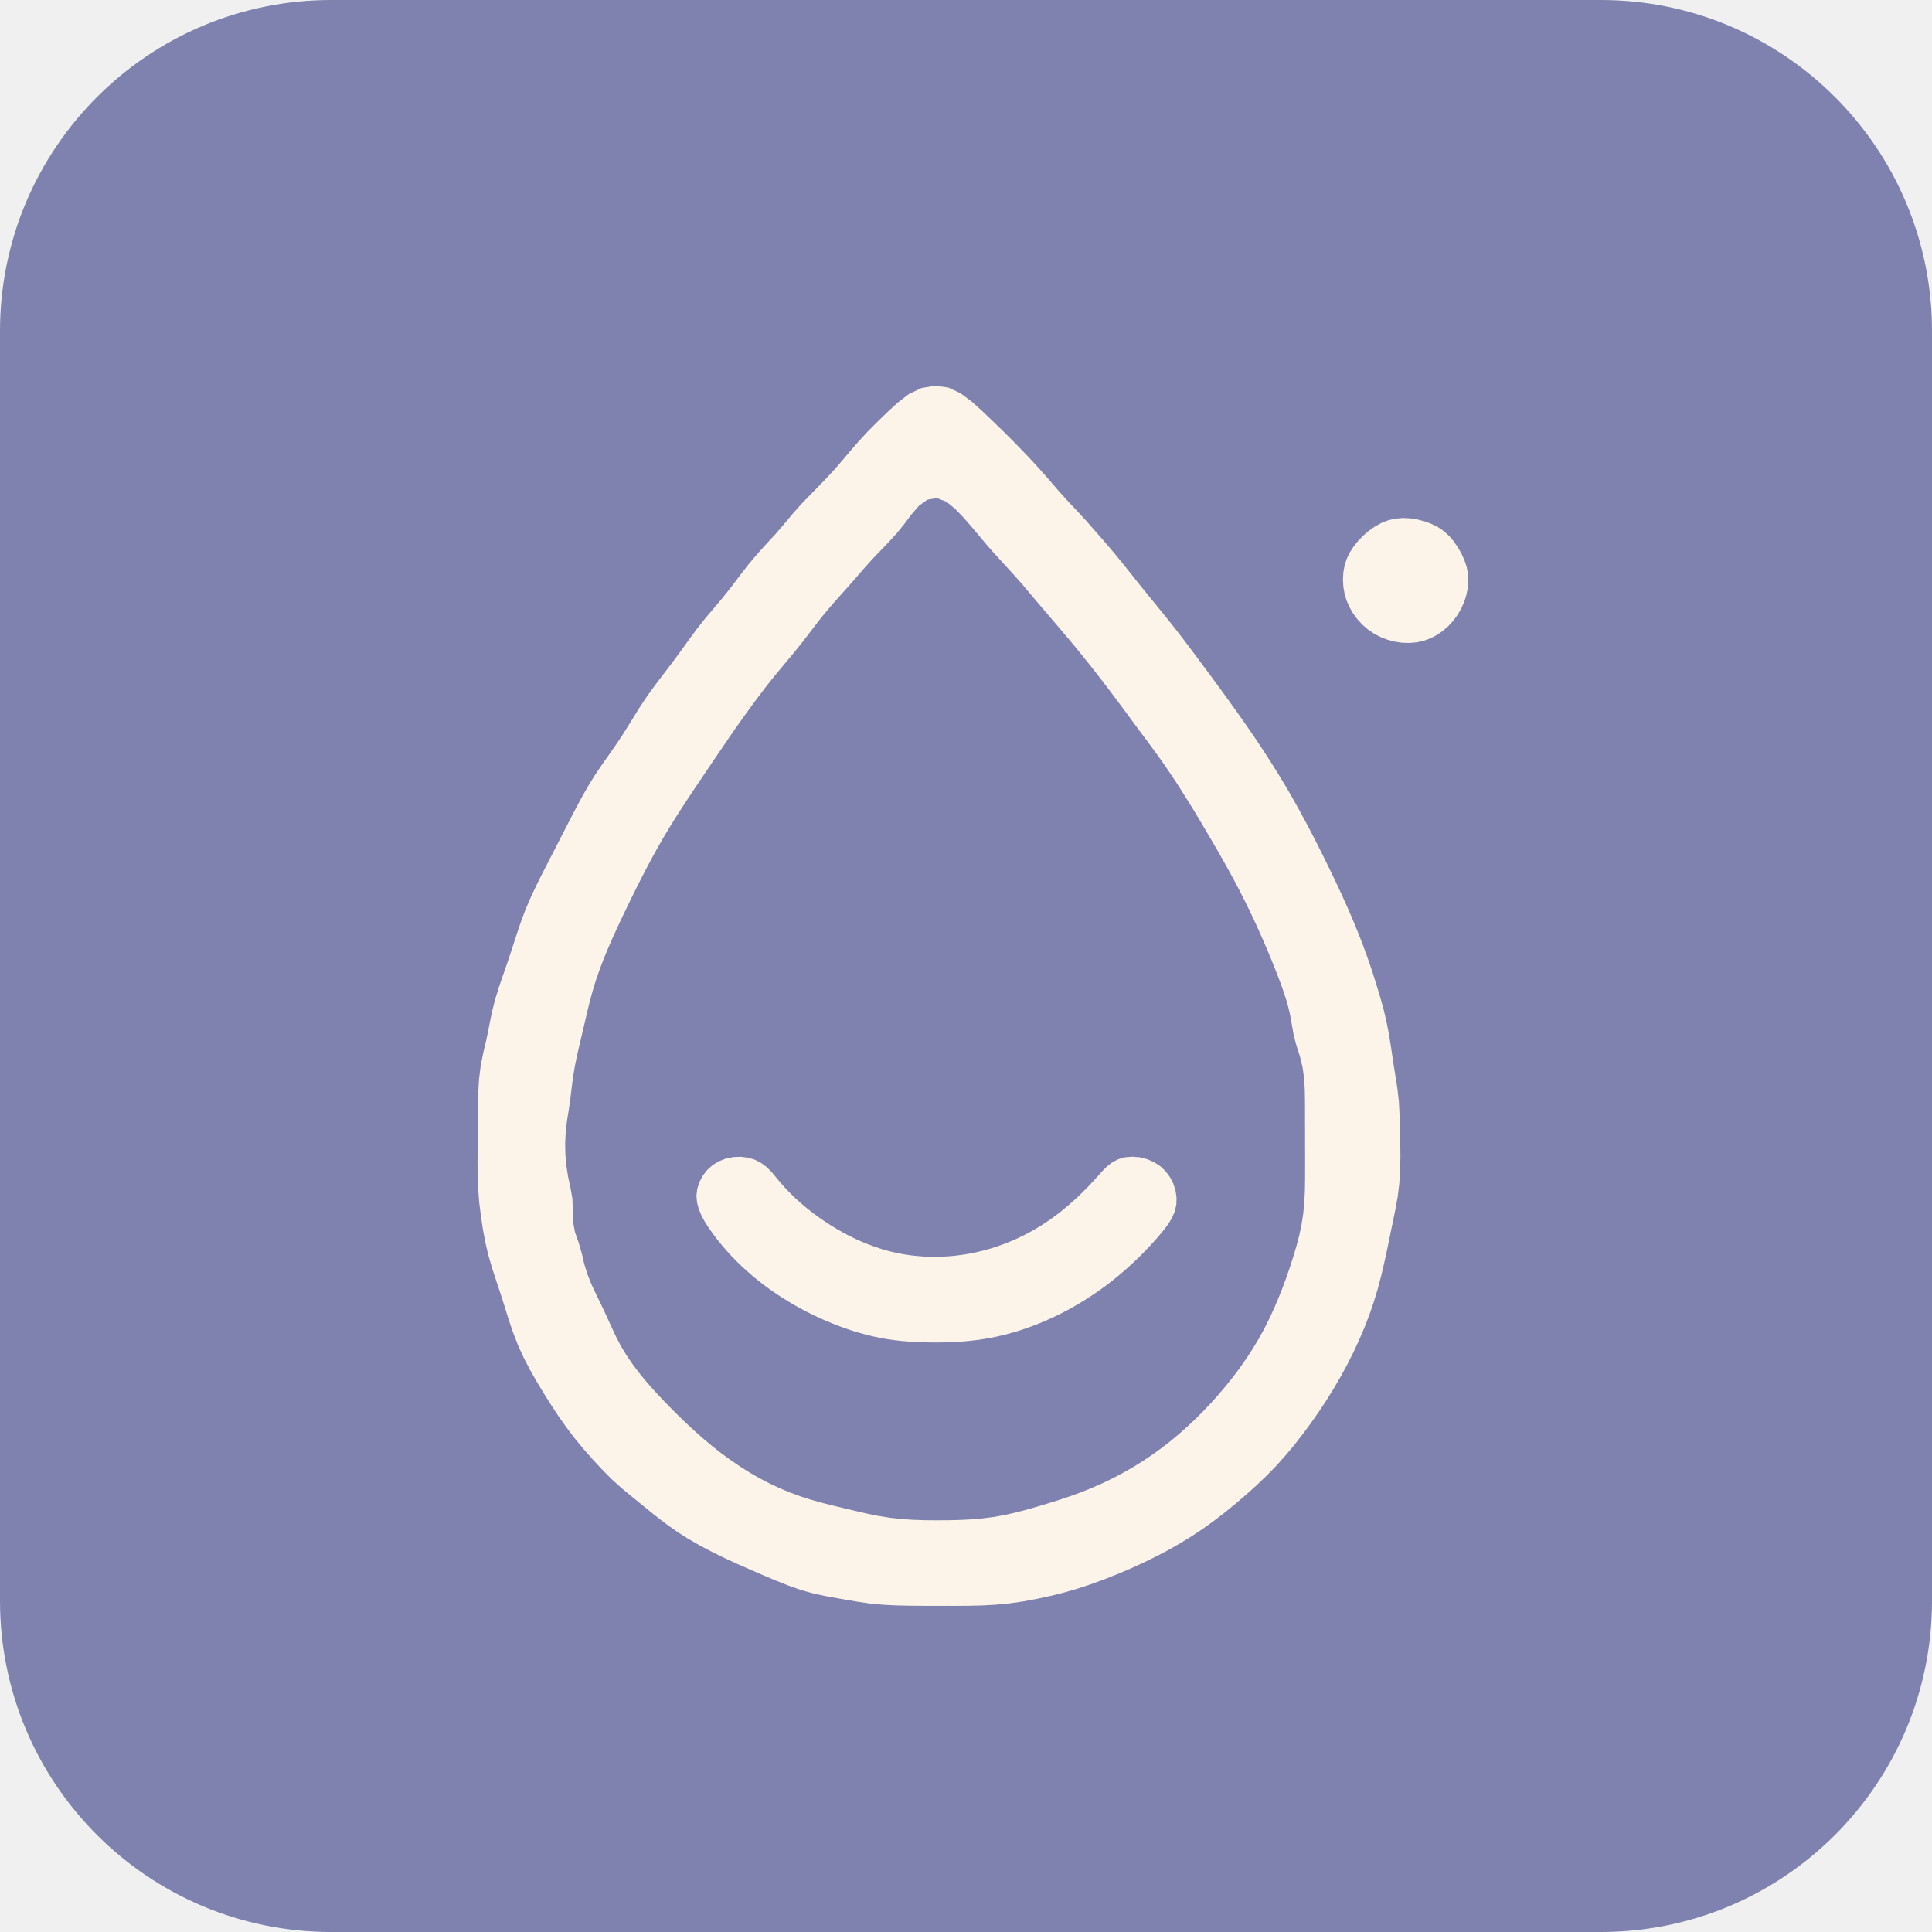
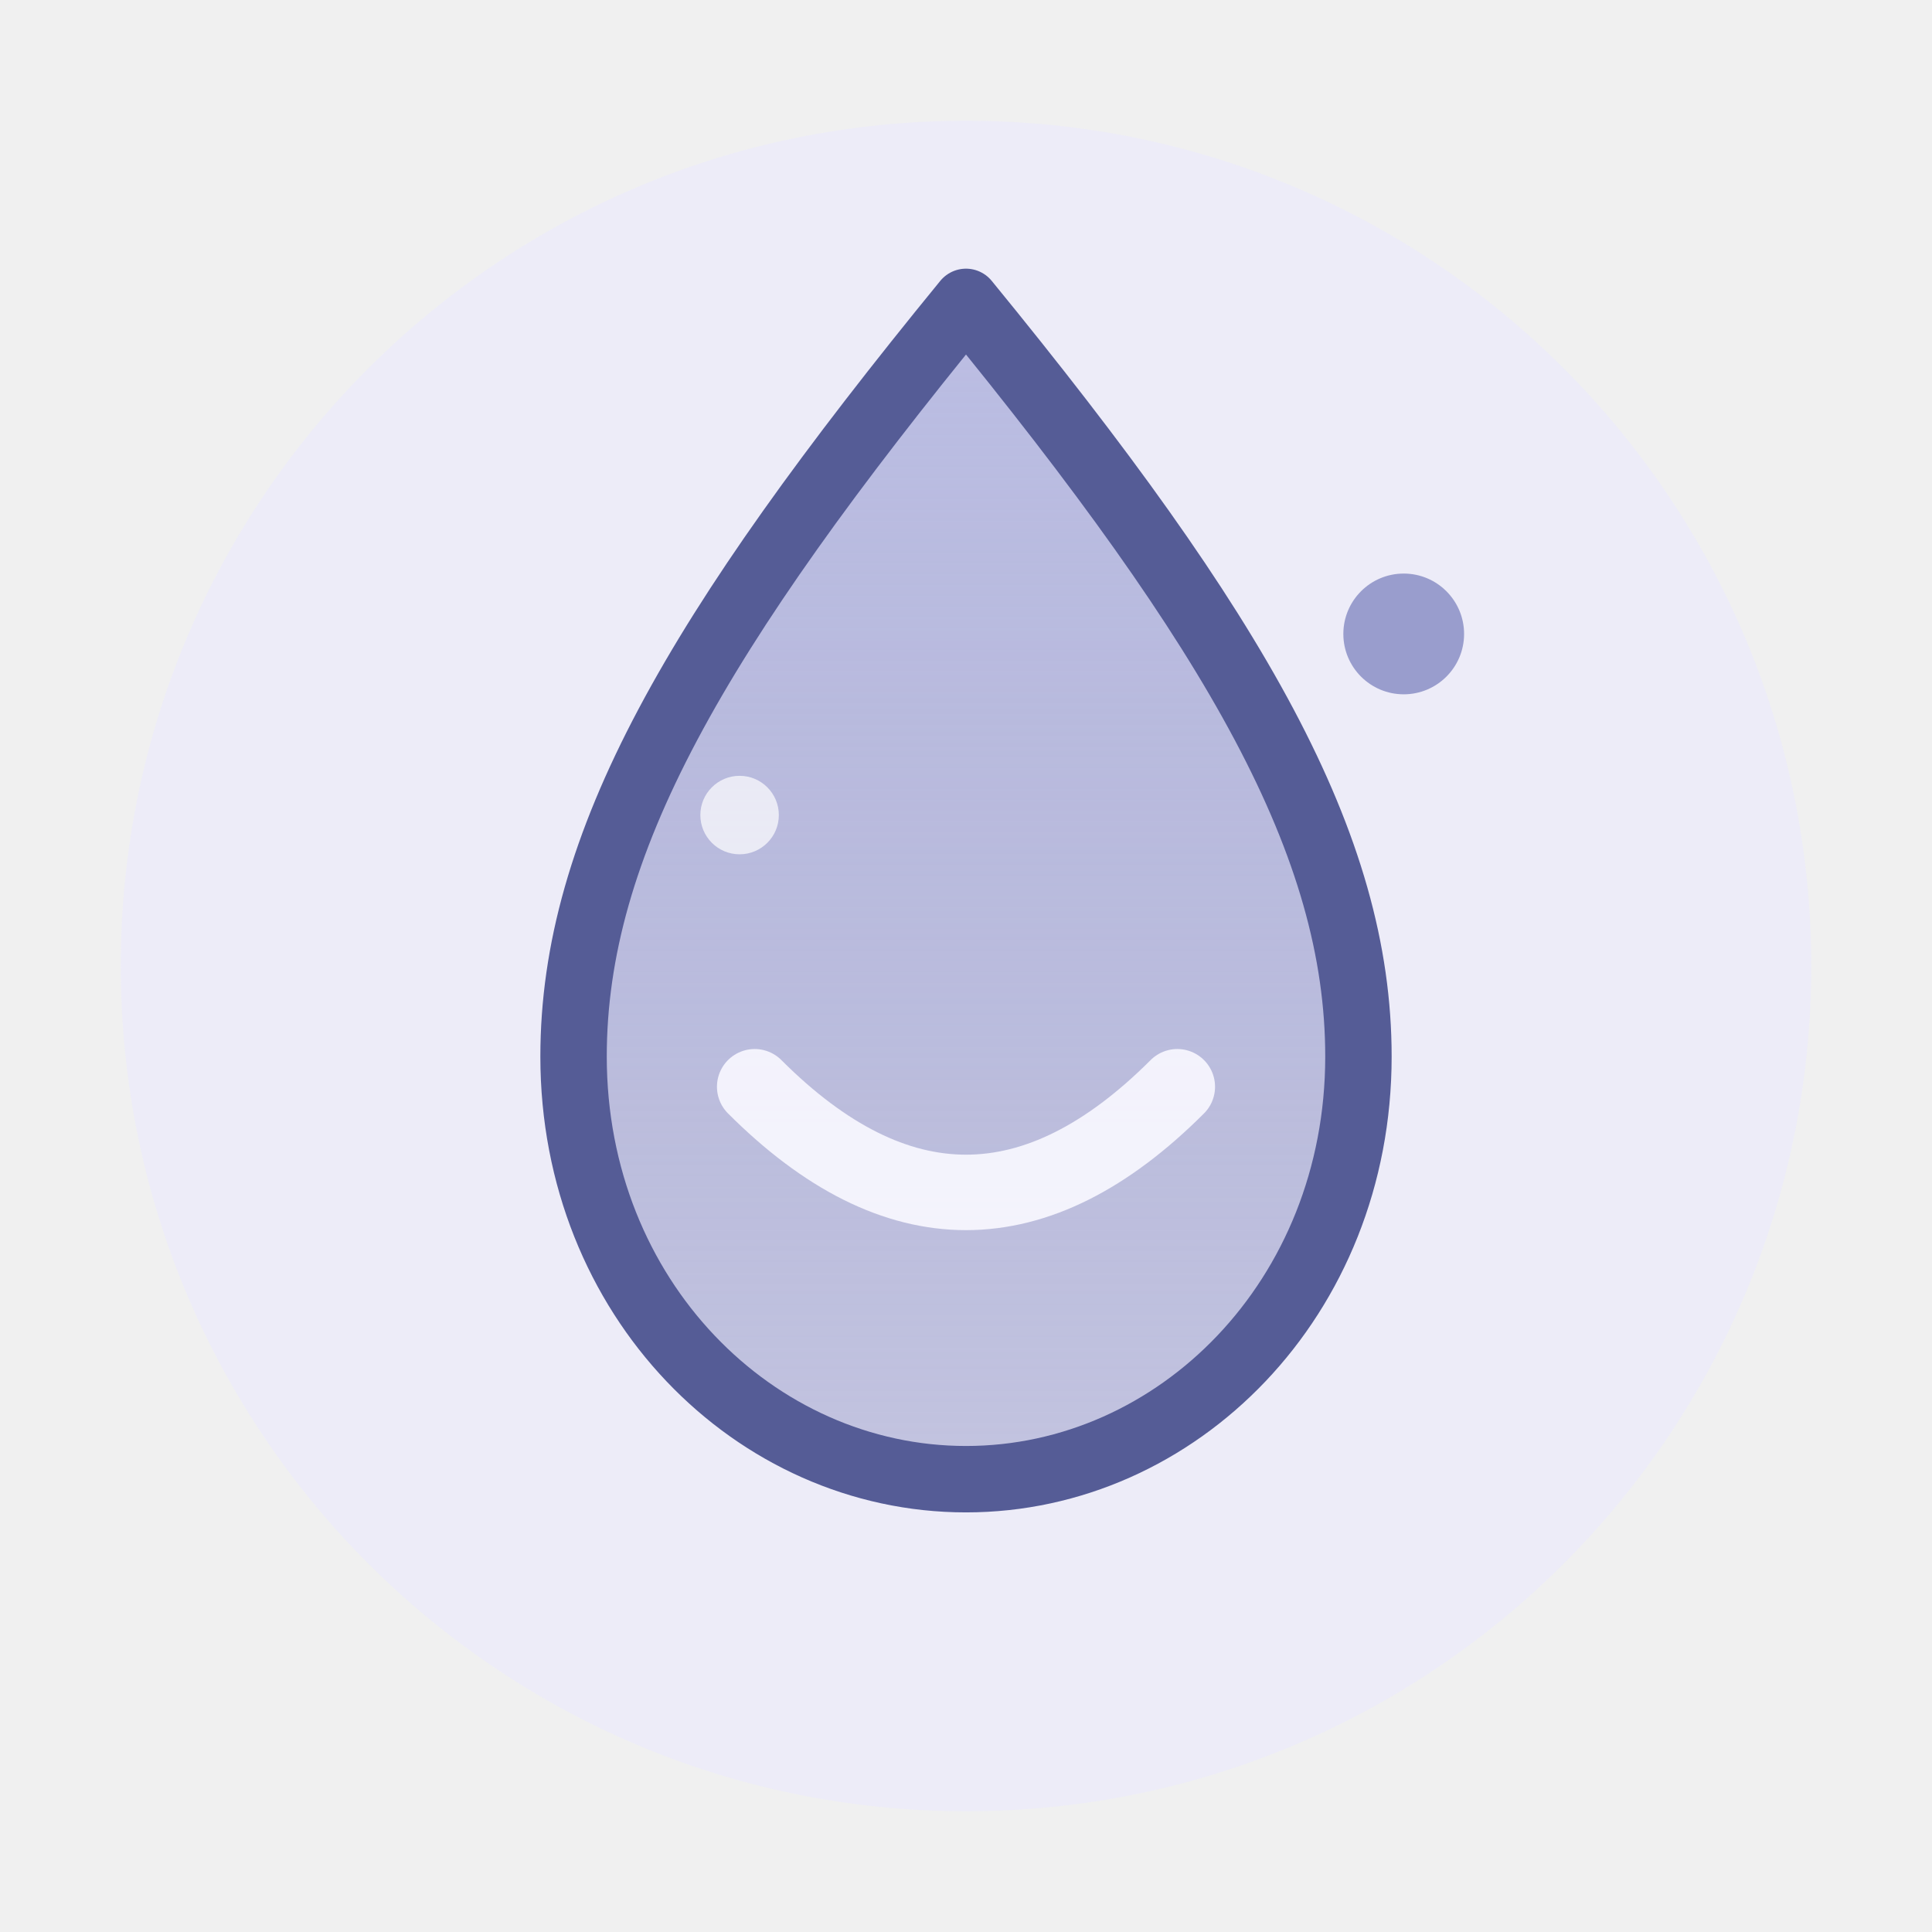
- <svg xmlns="http://www.w3.org/2000/svg" viewBox="0 0 420 420" role="img" aria-label="うるおす">
-   <rect width="420" height="420" rx="72" fill="#7F82AE" />
-   <path d="M 219.51 348.55 L 216.51 348.84 L 213.47 349.01 L 210.42 349.08 L 207.35 349.10 L 204.28 349.09 L 201.20 349.09 L 198.14 349.07 L 195.09 349.01 L 192.05 348.86 L 189.05 348.58 L 186.07 348.14 L 183.10 347.62 L 180.13 347.10 L 177.18 346.50 L 174.29 345.70 L 171.46 344.71 L 168.66 343.60 L 165.87 342.42 L 163.08 341.21 L 160.30 339.99 L 157.53 338.71 L 154.81 337.38 L 152.13 335.97 L 149.51 334.46 L 146.98 332.84 L 144.54 331.09 L 142.16 329.25 L 139.82 327.35 L 137.49 325.45 L 135.18 323.55 L 132.98 321.57 L 130.90 319.47 L 128.87 317.29 L 126.89 315.04 L 124.98 312.73 L 123.17 310.35 L 121.45 307.92 L 119.81 305.44 L 118.23 302.92 L 116.69 300.37 L 115.21 297.78 L 113.84 295.14 L 112.61 292.44 L 111.54 289.69 L 110.59 286.90 L 109.72 284.09 L 108.83 281.29 L 107.90 278.49 L 106.98 275.68 L 106.16 272.86 L 105.49 270.00 L 104.96 267.12 L 104.53 264.22 L 104.17 261.31 L 103.94 258.37 L 103.83 255.41 L 103.81 252.43 L 103.84 249.43 L 103.88 246.44 L 103.89 243.45 L 103.90 240.47 L 103.96 237.50 L 104.14 234.57 L 104.50 231.66 L 105.08 228.78 L 105.75 225.92 L 106.34 223.04 L 106.91 220.17 L 107.62 217.32 L 108.49 214.52 L 109.45 211.72 L 110.42 208.93 L 111.35 206.12 L 112.26 203.30 L 113.20 200.50 L 114.24 197.73 L 115.41 195.01 L 116.68 192.32 L 118.01 189.66 L 119.38 187.00 L 120.75 184.34 L 122.11 181.68 L 123.48 179.02 L 124.85 176.37 L 126.25 173.73 L 127.71 171.14 L 129.27 168.60 L 130.94 166.13 L 132.66 163.69 L 134.36 161.24 L 135.98 158.74 L 137.55 156.21 L 139.12 153.68 L 140.77 151.21 L 142.52 148.80 L 144.33 146.42 L 146.14 144.05 L 147.91 141.65 L 149.65 139.23 L 151.41 136.83 L 153.26 134.49 L 155.19 132.21 L 157.12 129.92 L 158.97 127.59 L 160.77 125.21 L 162.59 122.85 L 164.51 120.56 L 166.52 118.33 L 168.56 116.13 L 170.51 113.86 L 172.42 111.57 L 174.42 109.35 L 176.52 107.18 L 178.63 105.03 L 180.69 102.85 L 182.68 100.60 L 184.61 98.32 L 186.56 96.06 L 188.59 93.86 L 190.70 91.73 L 192.88 89.62 L 195.14 87.54 L 197.57 85.67 L 200.31 84.36 L 203.28 83.85 L 206.16 84.25 L 208.79 85.48 L 211.23 87.29 L 213.54 89.37 L 215.77 91.50 L 217.96 93.62 L 220.09 95.74 L 222.18 97.88 L 224.23 100.04 L 226.24 102.24 L 228.22 104.48 L 230.18 106.77 L 232.20 109.01 L 234.27 111.19 L 236.29 113.39 L 238.26 115.64 L 240.23 117.89 L 242.17 120.17 L 244.06 122.48 L 245.92 124.81 L 247.78 127.15 L 249.66 129.47 L 251.55 131.78 L 253.43 134.09 L 255.29 136.43 L 257.11 138.78 L 258.91 141.16 L 260.69 143.55 L 262.47 145.94 L 264.24 148.34 L 266.00 150.75 L 267.75 153.17 L 269.48 155.59 L 271.18 158.03 L 272.87 160.49 L 274.52 162.97 L 276.14 165.47 L 277.72 167.99 L 279.27 170.54 L 280.77 173.11 L 282.23 175.71 L 283.66 178.34 L 285.06 180.98 L 286.42 183.63 L 287.76 186.30 L 289.07 188.98 L 290.36 191.67 L 291.62 194.36 L 292.84 197.07 L 294.02 199.79 L 295.15 202.53 L 296.23 205.28 L 297.24 208.05 L 298.20 210.83 L 299.09 213.63 L 299.95 216.45 L 300.75 219.28 L 301.42 222.13 L 301.98 225.01 L 302.44 227.91 L 302.86 230.81 L 303.32 233.71 L 303.78 236.60 L 304.11 239.52 L 304.26 242.46 L 304.34 245.43 L 304.41 248.42 L 304.44 251.42 L 304.38 254.40 L 304.19 257.36 L 303.83 260.28 L 303.30 263.15 L 302.71 266.02 L 302.12 268.89 L 301.53 271.76 L 300.90 274.63 L 300.23 277.48 L 299.48 280.31 L 298.62 283.13 L 297.66 285.92 L 296.58 288.69 L 295.41 291.42 L 294.15 294.12 L 292.81 296.77 L 291.39 299.37 L 289.89 301.94 L 288.32 304.47 L 286.67 306.96 L 284.95 309.41 L 283.17 311.81 L 281.34 314.16 L 279.43 316.44 L 277.43 318.67 L 275.32 320.83 L 273.12 322.93 L 270.86 324.96 L 268.56 326.93 L 266.24 328.82 L 263.86 330.65 L 261.43 332.39 L 258.92 334.05 L 256.34 335.62 L 253.71 337.11 L 251.02 338.51 L 248.29 339.84 L 245.52 341.10 L 242.72 342.28 L 239.91 343.39 L 237.07 344.42 L 234.20 345.37 L 231.31 346.20 L 228.39 346.93 L 225.44 347.57 L 222.49 348.12 Z M 215.92 329.79 L 218.35 329.36 L 220.77 328.81 L 223.17 328.19 L 225.55 327.51 L 227.93 326.79 L 230.30 326.05 L 232.65 325.26 L 234.99 324.41 L 237.30 323.48 L 239.58 322.48 L 241.83 321.40 L 244.04 320.24 L 246.20 319.01 L 248.32 317.70 L 250.39 316.32 L 252.40 314.87 L 254.36 313.36 L 256.26 311.78 L 258.11 310.14 L 259.91 308.44 L 261.66 306.69 L 263.36 304.90 L 265.00 303.05 L 266.60 301.16 L 268.13 299.23 L 269.61 297.26 L 271.01 295.24 L 272.35 293.18 L 273.61 291.08 L 274.79 288.94 L 275.89 286.76 L 276.92 284.55 L 277.88 282.31 L 278.78 280.05 L 279.62 277.77 L 280.42 275.47 L 281.16 273.16 L 281.85 270.84 L 282.46 268.50 L 282.96 266.14 L 283.32 263.76 L 283.55 261.35 L 283.67 258.92 L 283.71 256.47 L 283.72 254.02 L 283.72 251.56 L 283.71 249.11 L 283.71 246.65 L 283.70 244.19 L 283.70 241.73 L 283.69 239.28 L 283.65 236.83 L 283.50 234.41 L 283.17 232.02 L 282.60 229.68 L 281.86 227.37 L 281.24 225.03 L 280.82 222.64 L 280.39 220.27 L 279.80 217.93 L 279.06 215.62 L 278.24 213.34 L 277.36 211.06 L 276.45 208.80 L 275.52 206.54 L 274.55 204.30 L 273.56 202.06 L 272.54 199.84 L 271.48 197.62 L 270.40 195.43 L 269.28 193.24 L 268.13 191.07 L 266.95 188.92 L 265.75 186.77 L 264.53 184.64 L 263.30 182.52 L 262.05 180.40 L 260.80 178.29 L 259.54 176.19 L 258.25 174.11 L 256.95 172.03 L 255.63 169.98 L 254.27 167.94 L 252.89 165.92 L 251.47 163.92 L 250.01 161.94 L 248.55 159.97 L 247.08 158.00 L 245.63 156.03 L 244.17 154.05 L 242.71 152.09 L 241.24 150.13 L 239.75 148.18 L 238.25 146.24 L 236.73 144.31 L 235.19 142.40 L 233.64 140.49 L 232.06 138.60 L 230.47 136.72 L 228.87 134.85 L 227.27 132.98 L 225.68 131.11 L 224.10 129.24 L 222.52 127.37 L 220.90 125.51 L 219.23 123.67 L 217.55 121.84 L 215.88 120.01 L 214.28 118.17 L 212.73 116.32 L 211.16 114.45 L 209.51 112.56 L 207.70 110.68 L 205.76 109.08 L 203.67 108.27 L 201.59 108.63 L 199.76 109.96 L 198.11 111.87 L 196.53 113.99 L 194.92 115.96 L 193.28 117.76 L 191.62 119.48 L 189.95 121.22 L 188.29 123.05 L 186.65 124.93 L 185.01 126.82 L 183.36 128.68 L 181.73 130.50 L 180.13 132.34 L 178.57 134.22 L 177.07 136.16 L 175.57 138.12 L 174.06 140.07 L 172.51 141.98 L 170.94 143.87 L 169.37 145.75 L 167.81 147.65 L 166.30 149.57 L 164.81 151.53 L 163.35 153.50 L 161.91 155.49 L 160.49 157.49 L 159.09 159.50 L 157.70 161.52 L 156.32 163.55 L 154.94 165.58 L 153.57 167.61 L 152.20 169.65 L 150.83 171.68 L 149.47 173.72 L 148.13 175.78 L 146.81 177.84 L 145.52 179.92 L 144.26 182.03 L 143.04 184.15 L 141.85 186.30 L 140.69 188.46 L 139.56 190.64 L 138.45 192.84 L 137.36 195.04 L 136.29 197.25 L 135.22 199.46 L 134.18 201.68 L 133.17 203.91 L 132.19 206.15 L 131.26 208.40 L 130.39 210.67 L 129.59 212.96 L 128.88 215.27 L 128.24 217.60 L 127.66 219.95 L 127.11 222.31 L 126.56 224.66 L 126.01 227.01 L 125.46 229.36 L 124.98 231.72 L 124.58 234.10 L 124.27 236.50 L 123.98 238.90 L 123.64 241.28 L 123.26 243.66 L 122.98 246.07 L 122.86 248.52 L 122.91 250.99 L 123.13 253.44 L 123.50 255.84 L 124.01 258.19 L 124.43 260.53 L 124.52 262.97 L 124.55 265.44 L 124.98 267.81 L 125.78 270.10 L 126.46 272.43 L 127.01 274.79 L 127.73 277.10 L 128.64 279.35 L 129.68 281.56 L 130.75 283.76 L 131.79 285.97 L 132.80 288.20 L 133.83 290.40 L 134.95 292.56 L 136.20 294.64 L 137.58 296.65 L 139.06 298.61 L 140.63 300.51 L 142.27 302.36 L 143.96 304.18 L 145.69 305.96 L 147.45 307.72 L 149.24 309.45 L 151.06 311.13 L 152.92 312.77 L 154.82 314.36 L 156.77 315.90 L 158.77 317.36 L 160.82 318.76 L 162.92 320.09 L 165.07 321.33 L 167.27 322.48 L 169.52 323.53 L 171.81 324.49 L 174.15 325.34 L 176.52 326.09 L 178.92 326.75 L 181.33 327.36 L 183.74 327.94 L 186.15 328.51 L 188.56 329.06 L 190.97 329.55 L 193.41 329.94 L 195.89 330.21 L 198.39 330.39 L 200.90 330.48 L 203.43 330.50 L 205.95 330.49 L 208.47 330.43 L 210.97 330.31 L 213.45 330.10 Z M 309.49 139.31 L 307.95 139.64 L 306.37 139.77 L 304.77 139.72 L 303.17 139.48 L 301.61 139.06 L 300.09 138.47 L 298.66 137.72 L 297.32 136.80 L 296.12 135.75 L 295.05 134.57 L 294.12 133.30 L 293.36 131.97 L 292.75 130.58 L 292.31 129.12 L 292.04 127.59 L 291.95 126.02 L 292.03 124.46 L 292.30 122.93 L 292.77 121.47 L 293.43 120.11 L 294.26 118.82 L 295.24 117.59 L 296.36 116.43 L 297.59 115.37 L 298.92 114.44 L 300.33 113.67 L 301.80 113.10 L 303.33 112.75 L 304.89 112.61 L 306.47 112.67 L 308.04 112.91 L 309.61 113.31 L 311.12 113.86 L 312.55 114.56 L 313.85 115.43 L 314.99 116.46 L 315.99 117.62 L 316.88 118.91 L 317.67 120.28 L 318.34 121.73 L 318.84 123.23 L 319.12 124.77 L 319.20 126.32 L 319.07 127.87 L 318.76 129.41 L 318.28 130.90 L 317.63 132.34 L 316.83 133.71 L 315.89 134.98 L 314.82 136.14 L 313.63 137.17 L 312.34 138.06 L 310.96 138.77 Z M 213.61 291.13 L 212.04 291.35 L 210.47 291.53 L 208.88 291.66 L 207.30 291.75 L 205.70 291.81 L 204.11 291.84 L 202.51 291.84 L 200.92 291.81 L 199.33 291.75 L 197.75 291.66 L 196.17 291.53 L 194.59 291.36 L 193.03 291.14 L 191.47 290.87 L 189.93 290.55 L 188.39 290.18 L 186.87 289.76 L 185.37 289.31 L 183.88 288.81 L 182.41 288.28 L 180.95 287.71 L 179.51 287.11 L 178.08 286.48 L 176.67 285.81 L 175.26 285.11 L 173.88 284.37 L 172.51 283.60 L 171.16 282.80 L 169.82 281.96 L 168.51 281.09 L 167.22 280.19 L 165.95 279.26 L 164.71 278.29 L 163.50 277.29 L 162.31 276.25 L 161.15 275.19 L 160.03 274.09 L 158.93 272.96 L 157.88 271.80 L 156.85 270.60 L 155.87 269.38 L 154.92 268.12 L 154.01 266.83 L 153.17 265.51 L 152.45 264.15 L 151.88 262.77 L 151.52 261.36 L 151.40 259.91 L 151.58 258.43 L 152.05 256.97 L 152.78 255.58 L 153.75 254.33 L 154.94 253.26 L 156.31 252.44 L 157.81 251.86 L 159.40 251.54 L 161.00 251.47 L 162.58 251.66 L 164.07 252.10 L 165.44 252.80 L 166.67 253.71 L 167.75 254.80 L 168.74 255.99 L 169.74 257.19 L 170.78 258.35 L 171.87 259.47 L 172.99 260.56 L 174.15 261.60 L 175.35 262.61 L 176.58 263.58 L 177.84 264.52 L 179.13 265.42 L 180.45 266.28 L 181.80 267.10 L 183.17 267.89 L 184.56 268.63 L 185.98 269.32 L 187.42 269.97 L 188.87 270.56 L 190.35 271.10 L 191.85 271.59 L 193.37 272.01 L 194.90 272.37 L 196.45 272.67 L 198.01 272.90 L 199.58 273.07 L 201.16 273.18 L 202.74 273.22 L 204.32 273.21 L 205.91 273.13 L 207.49 273.00 L 209.06 272.80 L 210.63 272.55 L 212.18 272.24 L 213.72 271.87 L 215.25 271.45 L 216.75 270.97 L 218.24 270.44 L 219.70 269.86 L 221.15 269.23 L 222.57 268.54 L 223.96 267.81 L 225.33 267.03 L 226.67 266.20 L 227.98 265.33 L 229.26 264.42 L 230.51 263.47 L 231.72 262.47 L 232.92 261.45 L 234.08 260.39 L 235.22 259.30 L 236.33 258.19 L 237.41 257.05 L 238.48 255.89 L 239.52 254.72 L 240.60 253.62 L 241.79 252.68 L 243.14 251.99 L 244.61 251.58 L 246.18 251.45 L 247.77 251.58 L 249.34 251.98 L 250.84 252.63 L 252.20 253.50 L 253.37 254.60 L 254.33 255.88 L 255.06 257.30 L 255.54 258.79 L 255.77 260.32 L 255.73 261.84 L 255.41 263.29 L 254.83 264.66 L 254.05 265.98 L 253.12 267.24 L 252.11 268.46 L 251.07 269.66 L 250.00 270.83 L 248.91 271.98 L 247.80 273.11 L 246.66 274.20 L 245.51 275.27 L 244.33 276.32 L 243.13 277.34 L 241.91 278.33 L 240.67 279.29 L 239.40 280.22 L 238.12 281.12 L 236.81 281.99 L 235.48 282.83 L 234.14 283.64 L 232.78 284.42 L 231.39 285.16 L 229.99 285.87 L 228.58 286.54 L 227.15 287.18 L 225.70 287.78 L 224.23 288.35 L 222.75 288.87 L 221.26 289.36 L 219.76 289.80 L 218.24 290.20 L 216.70 290.56 L 215.16 290.87 Z" fill="#FDF4E9" fill-rule="evenodd" />
+ <svg xmlns="http://www.w3.org/2000/svg" viewBox="0 0 64 64" role="img" aria-label="うるおす">
+   <defs>
+     <linearGradient id="g-uruosu" x1="0" y1="0" x2="0" y2="1">
+       <stop offset="0%" stop-color="#AEB1DE" stop-opacity="0.78" />
+       <stop offset="100%" stop-color="#7479B2" stop-opacity="0.35" />
+     </linearGradient>
+   </defs>
+   <circle cx="32" cy="32" r="28" fill="#ECEBFA" opacity="0.78" />
+   <path d="M32 10 C23 21 19 28 19 35 C19 43 25 49 32 49 C39 49 45 43 45 35 C45 28 41 21 32 10 Z" fill="url(#g-uruosu)" stroke="#555C96" stroke-width="2.2" stroke-linejoin="round" />
+   <path d="M25 36 Q32 43 39 36" fill="none" stroke="#F9F8FF" stroke-width="2.5" stroke-linecap="round" opacity="0.9" />
+   <circle cx="46.5" cy="21" r="2" fill="#858AC2" opacity="0.8" />
+   <circle cx="24.5" cy="27" r="1.3" fill="#FFFFFF" opacity="0.7" />
</svg>
